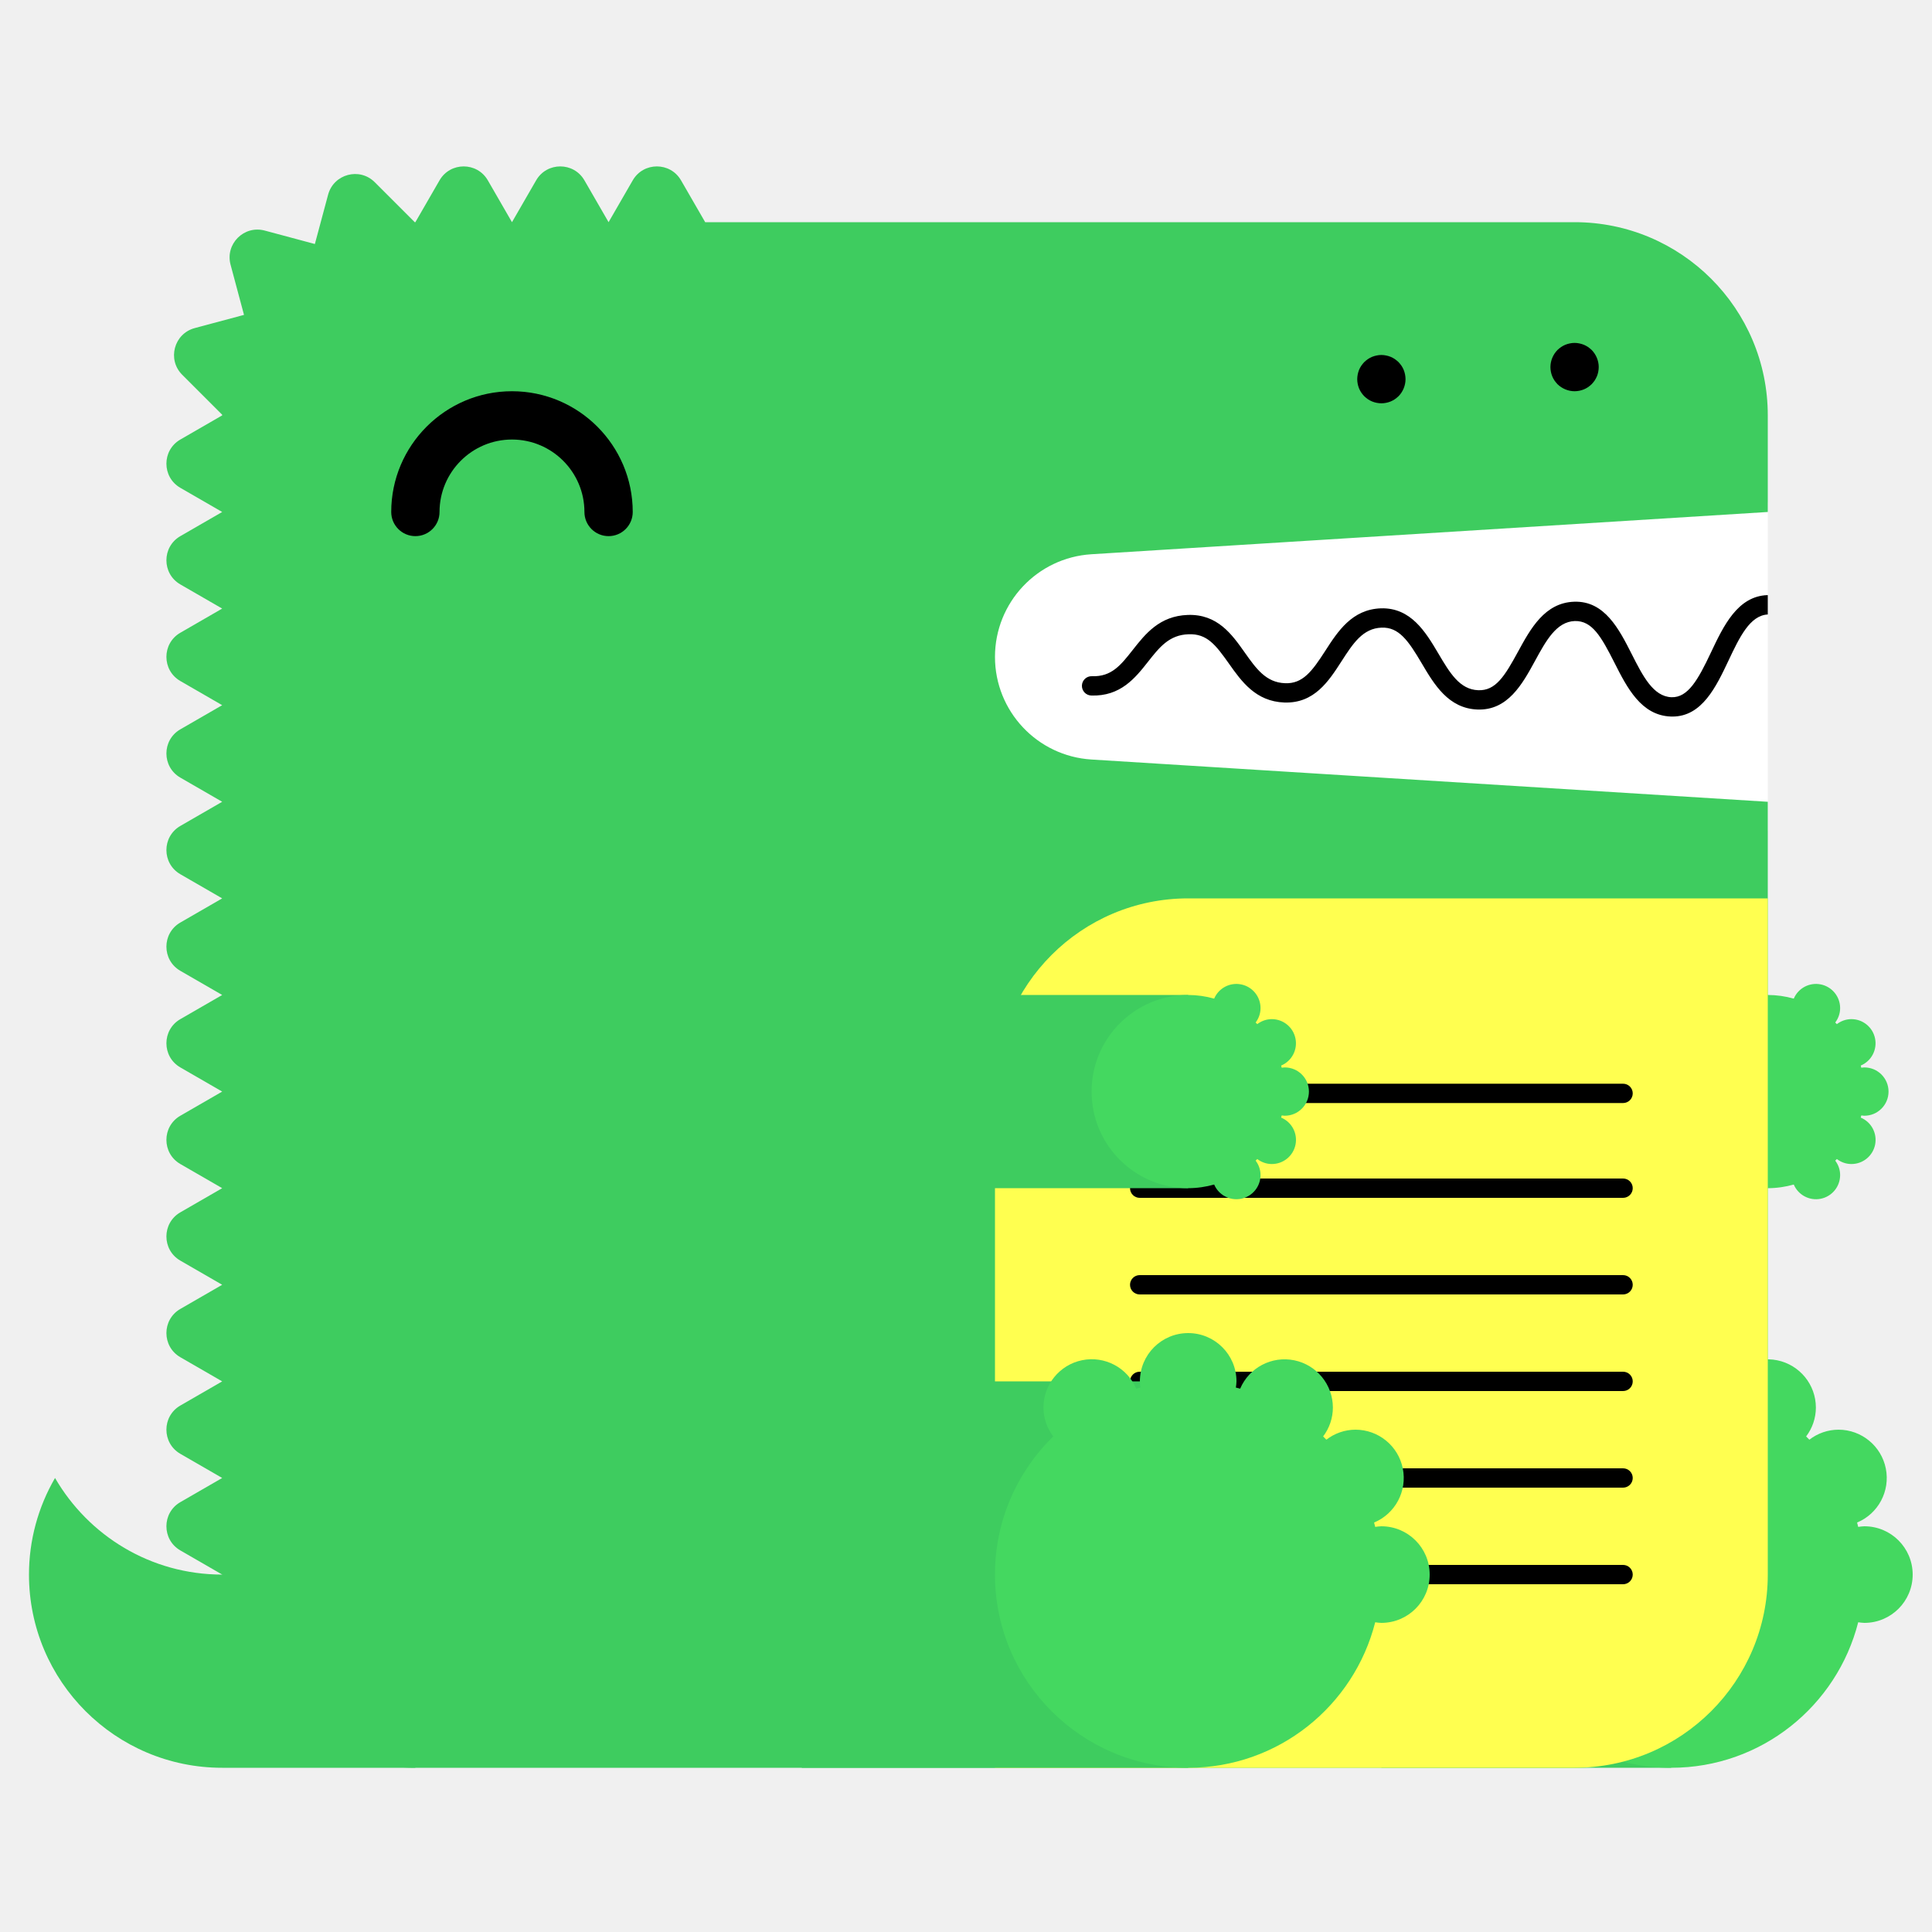
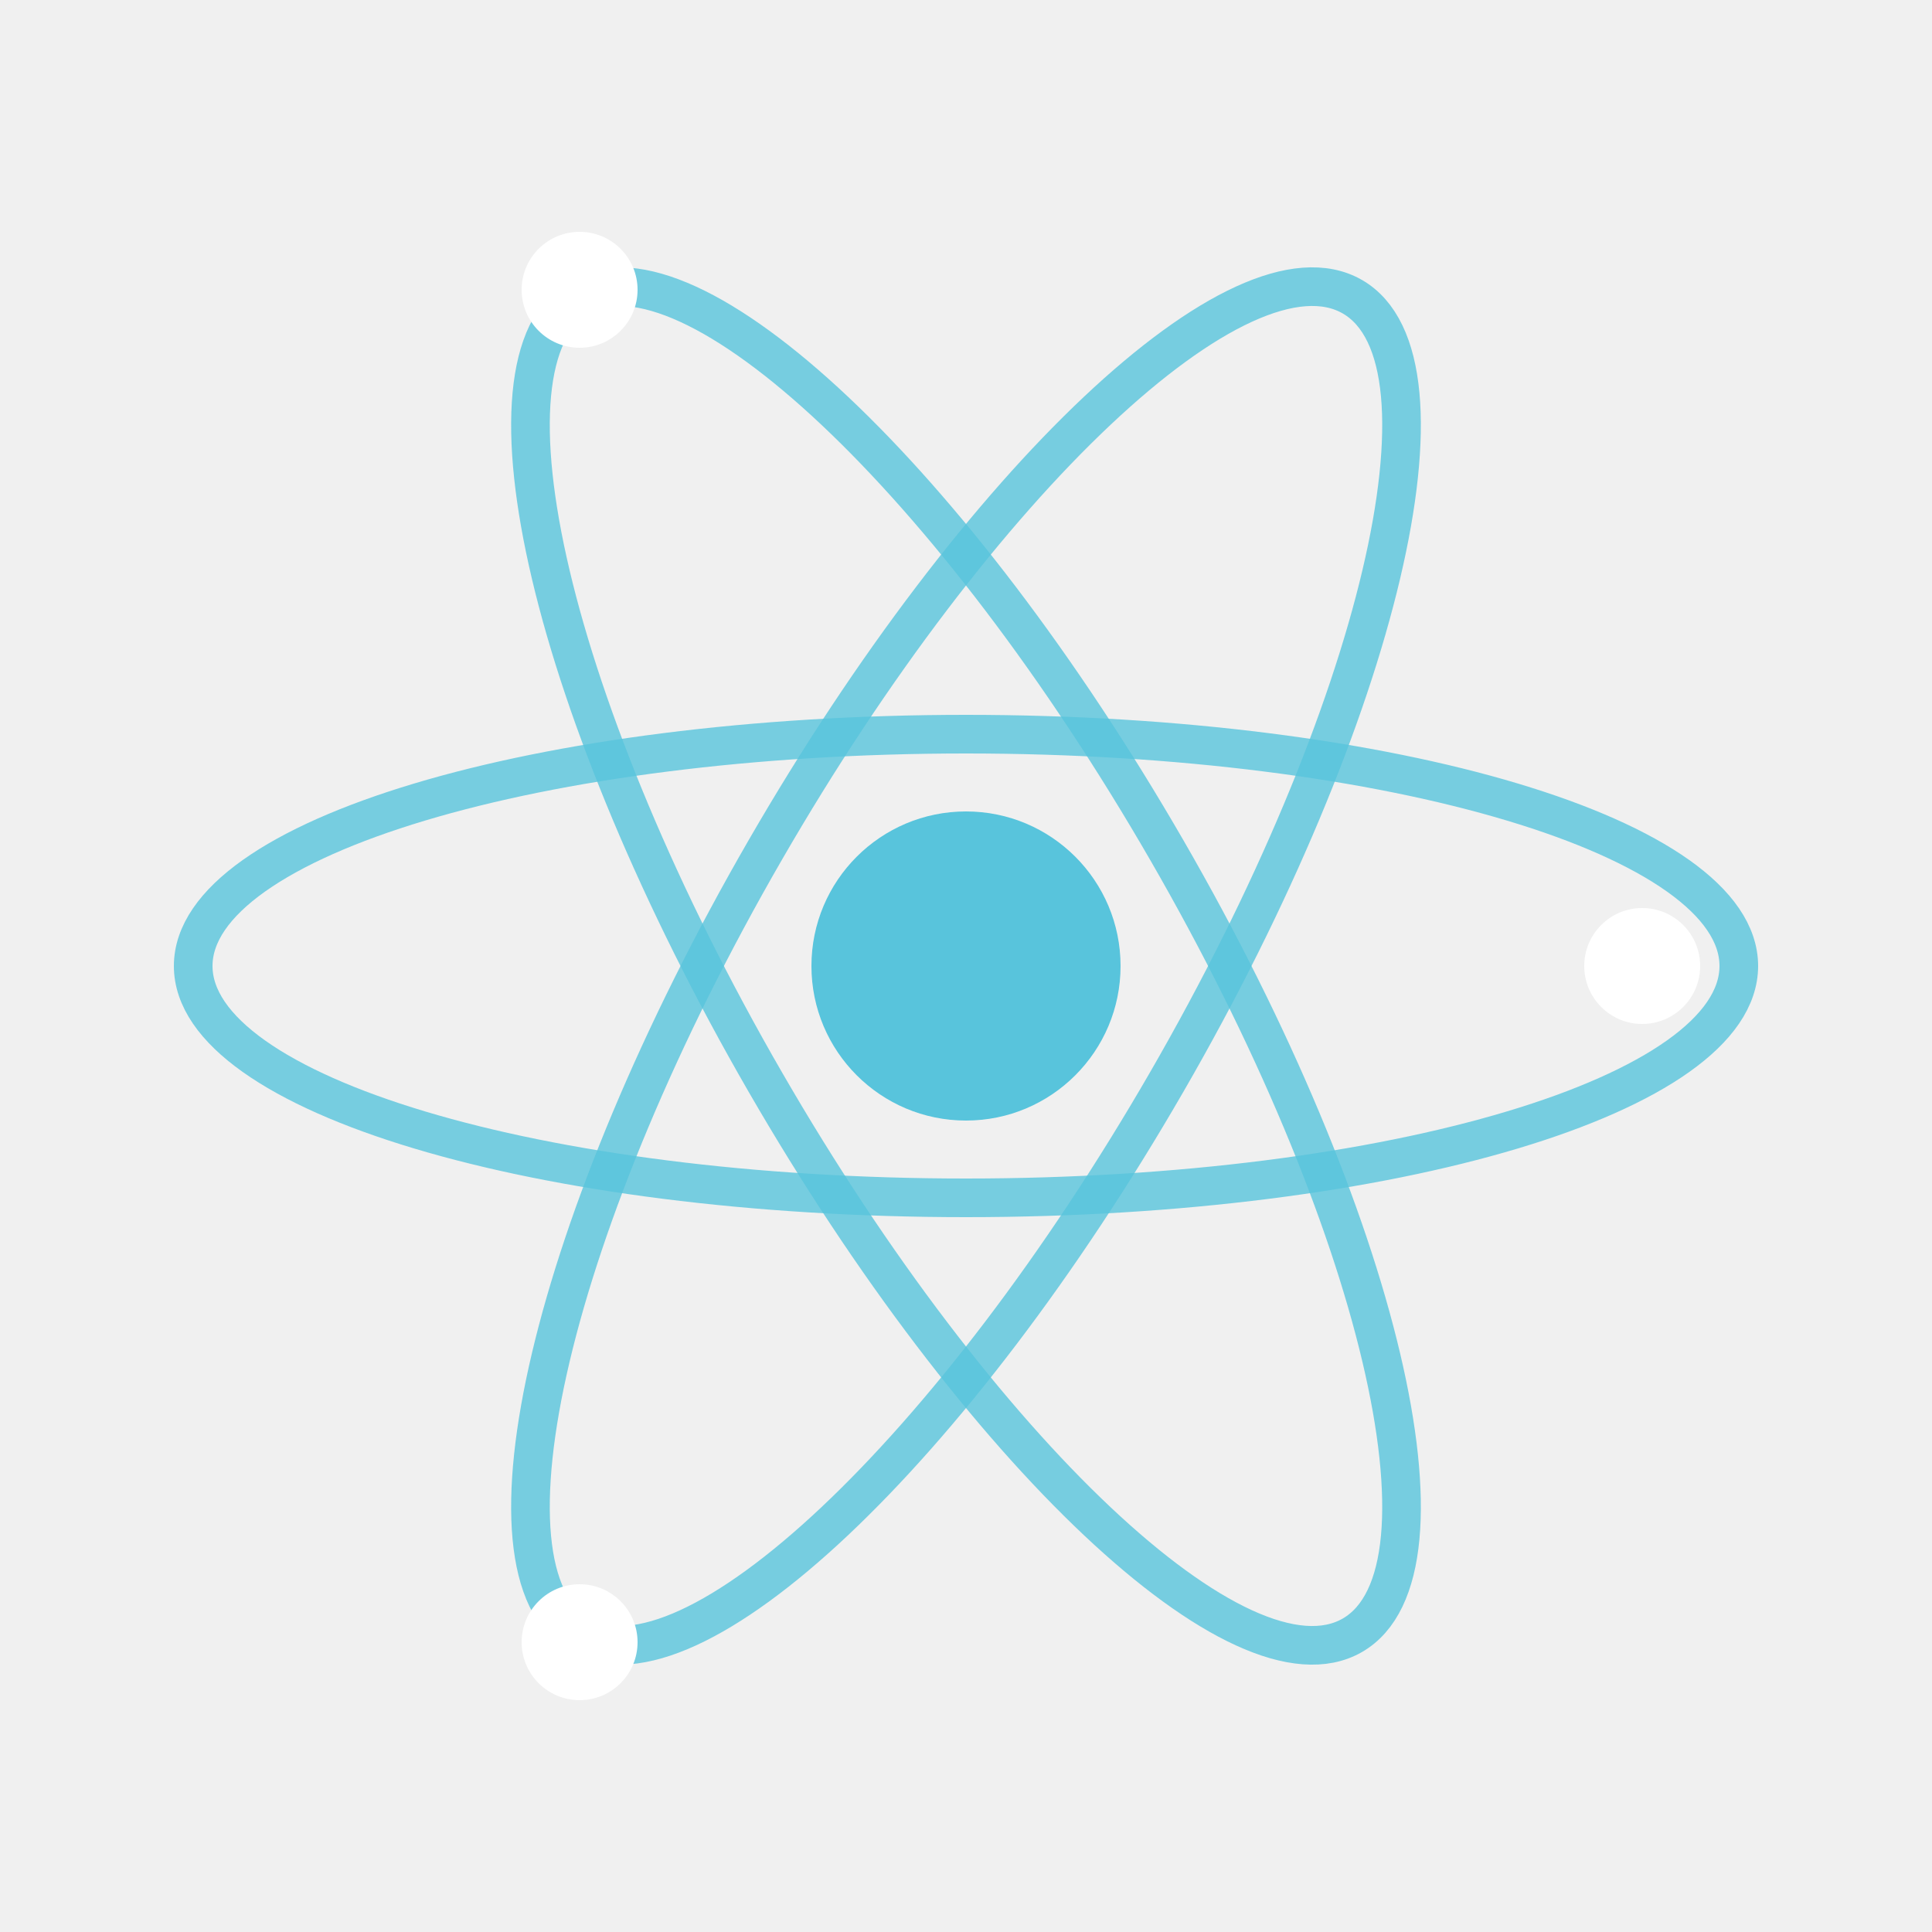
- <svg xmlns="http://www.w3.org/2000/svg" width="200" height="200" viewBox="0 0 200 200">
-   <g fill="none" fill-rule="evenodd">
-     <path fill="#FFF" d="M99 52h84v34H99z" />
-     <path d="M23 163c-7.398 0-13.843-4.027-17.303-10A19.886 19.886 0 0 0 3 163c0 11.046 8.954 20 20 20h20v-20H23z" fill="#3ECC5F" />
-     <path d="M112.98 57.376L183 53V43c0-11.046-8.954-20-20-20H73l-2.5-4.33c-1.112-1.925-3.889-1.925-5 0L63 23l-2.5-4.33c-1.111-1.925-3.889-1.925-5 0L53 23l-2.5-4.33c-1.111-1.925-3.889-1.925-5 0L43 23c-.022 0-.042.003-.065.003l-4.142-4.141c-1.57-1.571-4.252-.853-4.828 1.294l-1.369 5.104-5.192-1.392c-2.148-.575-4.111 1.389-3.535 3.536l1.39 5.193-5.102 1.367c-2.148.576-2.867 3.259-1.296 4.83l4.142 4.142c0 .021-.003.042-.003.064l-4.33 2.5c-1.925 1.111-1.925 3.889 0 5L23 53l-4.33 2.5c-1.925 1.111-1.925 3.889 0 5L23 63l-4.33 2.5c-1.925 1.111-1.925 3.889 0 5L23 73l-4.33 2.5c-1.925 1.111-1.925 3.889 0 5L23 83l-4.33 2.5c-1.925 1.111-1.925 3.889 0 5L23 93l-4.33 2.5c-1.925 1.111-1.925 3.889 0 5L23 103l-4.33 2.5c-1.925 1.111-1.925 3.889 0 5L23 113l-4.33 2.5c-1.925 1.111-1.925 3.889 0 5L23 123l-4.33 2.5c-1.925 1.111-1.925 3.889 0 5L23 133l-4.33 2.5c-1.925 1.111-1.925 3.889 0 5L23 143l-4.33 2.5c-1.925 1.111-1.925 3.889 0 5L23 153l-4.33 2.5c-1.925 1.111-1.925 3.889 0 5L23 163c0 11.046 8.954 20 20 20h120c11.046 0 20-8.954 20-20V83l-70.02-4.376A10.645 10.645 0 0 1 103 68c0-5.621 4.37-10.273 9.98-10.624" fill="#3ECC5F" />
-     <path fill="#3ECC5F" d="M143 183h30v-40h-30z" />
-     <path d="M193 158c-.219 0-.428.037-.639.064-.038-.15-.074-.301-.116-.451A5 5 0 0 0 190.32 148a4.96 4.96 0 0 0-3.016 1.036 26.531 26.531 0 0 0-.335-.336 4.955 4.955 0 0 0 1.011-2.987 5 5 0 0 0-9.599-1.959c-.148-.042-.297-.077-.445-.115.027-.211.064-.42.064-.639a5 5 0 0 0-5-5 5 5 0 0 0-5 5c0 .219.037.428.064.639-.148.038-.297.073-.445.115a4.998 4.998 0 0 0-9.599 1.959c0 1.125.384 2.151 1.011 2.987-3.717 3.632-6.031 8.693-6.031 14.3 0 11.046 8.954 20 20 20 9.339 0 17.16-6.41 19.361-15.064.211.027.42.064.639.064a5 5 0 0 0 5-5 5 5 0 0 0-5-5" fill="#44D860" />
-     <path fill="#3ECC5F" d="M153 123h30v-20h-30z" />
-     <path d="M193 115.5a2.5 2.5 0 1 0 0-5c-.109 0-.214.019-.319.032-.02-.075-.037-.15-.058-.225a2.501 2.501 0 0 0-.963-4.807c-.569 0-1.088.197-1.508.518a6.653 6.653 0 0 0-.168-.168c.314-.417.506-.931.506-1.494a2.5 2.5 0 0 0-4.8-.979A9.987 9.987 0 0 0 183 103c-5.522 0-10 4.478-10 10s4.478 10 10 10c.934 0 1.833-.138 2.69-.377a2.5 2.5 0 0 0 4.8-.979c0-.563-.192-1.077-.506-1.494.057-.055.113-.111.168-.168.42.321.939.518 1.508.518a2.5 2.5 0 0 0 .963-4.807c.021-.074.038-.15.058-.225.105.013.21.032.319.032" fill="#44D860" />
-     <path d="M63 55.5a2.5 2.5 0 0 1-2.5-2.5c0-4.136-3.364-7.5-7.5-7.5s-7.5 3.364-7.5 7.5a2.5 2.5 0 1 1-5 0c0-6.893 5.607-12.5 12.5-12.5S65.5 46.107 65.5 53a2.5 2.5 0 0 1-2.5 2.5" fill="#000" />
-     <path d="M103 183h60c11.046 0 20-8.954 20-20V93h-60c-11.046 0-20 8.954-20 20v70z" fill="#FFFF50" />
-     <path d="M168.02 124h-50.04a1 1 0 1 1 0-2h50.04a1 1 0 1 1 0 2m0 20h-50.04a1 1 0 1 1 0-2h50.04a1 1 0 1 1 0 2m0 20h-50.04a1 1 0 1 1 0-2h50.04a1 1 0 1 1 0 2m0-49.814h-50.04a1 1 0 1 1 0-2h50.04a1 1 0 1 1 0 2m0 19.814h-50.04a1 1 0 1 1 0-2h50.04a1 1 0 1 1 0 2m0 20h-50.04a1 1 0 1 1 0-2h50.04a1 1 0 1 1 0 2M183 61.611c-.012 0-.022-.006-.034-.005-3.09.105-4.552 3.196-5.842 5.923-1.346 2.85-2.387 4.703-4.093 4.647-1.889-.068-2.969-2.202-4.113-4.46-1.314-2.594-2.814-5.536-5.963-5.426-3.046.104-4.513 2.794-5.807 5.167-1.377 2.528-2.314 4.065-4.121 3.994-1.927-.07-2.951-1.805-4.136-3.813-1.321-2.236-2.848-4.75-5.936-4.664-2.994.103-4.465 2.385-5.763 4.4-1.373 2.13-2.335 3.428-4.165 3.351-1.973-.07-2.992-1.51-4.171-3.177-1.324-1.873-2.816-3.993-5.895-3.89-2.928.1-4.399 1.97-5.696 3.618-1.232 1.564-2.194 2.802-4.229 2.724a1 1 0 0 0-.072 2c3.017.101 4.545-1.8 5.872-3.487 1.177-1.496 2.193-2.787 4.193-2.855 1.926-.082 2.829 1.115 4.195 3.045 1.297 1.834 2.769 3.914 5.731 4.021 3.103.104 4.596-2.215 5.918-4.267 1.182-1.834 2.202-3.417 4.15-3.484 1.793-.067 2.769 1.35 4.145 3.681 1.297 2.197 2.766 4.686 5.787 4.796 3.125.108 4.634-2.62 5.949-5.035 1.139-2.088 2.214-4.06 4.119-4.126 1.793-.042 2.728 1.595 4.111 4.33 1.292 2.553 2.757 5.445 5.825 5.556l.169.003c3.064 0 4.518-3.075 5.805-5.794 1.139-2.41 2.217-4.68 4.067-4.773v-2z" fill="#000" />
-     <path fill="#3ECC5F" d="M83 183h40v-40H83z" />
-     <path d="M143 158c-.219 0-.428.037-.639.064-.038-.15-.074-.301-.116-.451A5 5 0 0 0 140.32 148a4.96 4.96 0 0 0-3.016 1.036 26.531 26.531 0 0 0-.335-.336 4.955 4.955 0 0 0 1.011-2.987 5 5 0 0 0-9.599-1.959c-.148-.042-.297-.077-.445-.115.027-.211.064-.42.064-.639a5 5 0 0 0-5-5 5 5 0 0 0-5 5c0 .219.037.428.064.639-.148.038-.297.073-.445.115a4.998 4.998 0 0 0-9.599 1.959c0 1.125.384 2.151 1.011 2.987-3.717 3.632-6.031 8.693-6.031 14.3 0 11.046 8.954 20 20 20 9.339 0 17.16-6.41 19.361-15.064.211.027.42.064.639.064a5 5 0 0 0 5-5 5 5 0 0 0-5-5" fill="#44D860" />
-     <path fill="#3ECC5F" d="M83 123h40v-20H83z" />
-     <path d="M133 115.5a2.5 2.5 0 1 0 0-5c-.109 0-.214.019-.319.032-.02-.075-.037-.15-.058-.225a2.501 2.501 0 0 0-.963-4.807c-.569 0-1.088.197-1.508.518a6.653 6.653 0 0 0-.168-.168c.314-.417.506-.931.506-1.494a2.5 2.5 0 0 0-4.8-.979A9.987 9.987 0 0 0 123 103c-5.522 0-10 4.478-10 10s4.478 10 10 10c.934 0 1.833-.138 2.69-.377a2.5 2.5 0 0 0 4.8-.979c0-.563-.192-1.077-.506-1.494.057-.055.113-.111.168-.168.42.321.939.518 1.508.518a2.5 2.5 0 0 0 .963-4.807c.021-.074.038-.15.058-.225.105.013.21.032.319.032" fill="#44D860" />
-     <path d="M143 41.75c-.16 0-.33-.02-.49-.05a2.52 2.52 0 0 1-.47-.14c-.15-.06-.29-.14-.431-.23-.13-.09-.259-.2-.38-.31-.109-.12-.219-.24-.309-.38s-.17-.28-.231-.43a2.619 2.619 0 0 1-.189-.96c0-.16.02-.33.05-.49.03-.16.08-.31.139-.47.061-.15.141-.29.231-.43.09-.13.2-.26.309-.38.121-.11.25-.22.38-.31.141-.09.281-.17.431-.23.149-.06.31-.11.47-.14.32-.07.65-.07.98 0 .159.03.32.08.47.14.149.06.29.14.43.23.13.09.259.2.38.31.11.12.22.25.31.38.09.14.17.28.23.43.06.16.11.31.14.47.029.16.05.33.05.49 0 .66-.271 1.31-.73 1.77-.121.11-.25.22-.38.31-.14.09-.281.17-.43.23a2.565 2.565 0 0 1-.96.19m20-1.25c-.66 0-1.3-.27-1.771-.73a3.802 3.802 0 0 1-.309-.38c-.09-.14-.17-.28-.231-.43a2.619 2.619 0 0 1-.189-.96c0-.66.27-1.3.729-1.77.121-.11.25-.22.38-.31.141-.09.281-.17.431-.23.149-.06.31-.11.47-.14.32-.07.66-.07.98 0 .159.03.32.08.47.14.149.06.29.14.43.23.13.09.259.2.38.31.459.47.73 1.11.73 1.77 0 .16-.021.33-.05.49-.03.16-.08.32-.14.47-.07.15-.14.29-.23.43-.09.13-.2.26-.31.38-.121.11-.25.22-.38.31-.14.09-.281.17-.43.23a2.565 2.565 0 0 1-.96.19" fill="#000" />
-   </g>
+ <svg xmlns="http://www.w3.org/2000/svg" viewBox="0 0 100 100" fill="none">
+   <circle cx="50" cy="50" r="8" fill="#58c4dc" />
+   <ellipse cx="50" cy="50" rx="40" ry="12" stroke="#58c4dc" stroke-width="2" transform="rotate(0 50 50)" opacity="0.8" />
+   <ellipse cx="50" cy="50" rx="40" ry="12" stroke="#58c4dc" stroke-width="2" transform="rotate(60 50 50)" opacity="0.8" />
+   <ellipse cx="50" cy="50" rx="40" ry="12" stroke="#58c4dc" stroke-width="2" transform="rotate(120 50 50)" opacity="0.8" />
+   <circle cx="85" cy="50" r="3" fill="#ffffff">
+     <animateTransform attributeName="transform" type="rotate" from="0 50 50" to="360 50 50" dur="3s" repeatCount="indefinite" />
+   </circle>
+   <circle cx="30" cy="15" r="3" fill="#ffffff">
+     <animateTransform attributeName="transform" type="rotate" from="0 50 50" to="360 50 50" dur="4s" repeatCount="indefinite" />
+   </circle>
+   <circle cx="30" cy="85" r="3" fill="#ffffff">
+     <animateTransform attributeName="transform" type="rotate" from="0 50 50" to="360 50 50" dur="5s" repeatCount="indefinite" />
+   </circle>
</svg>
